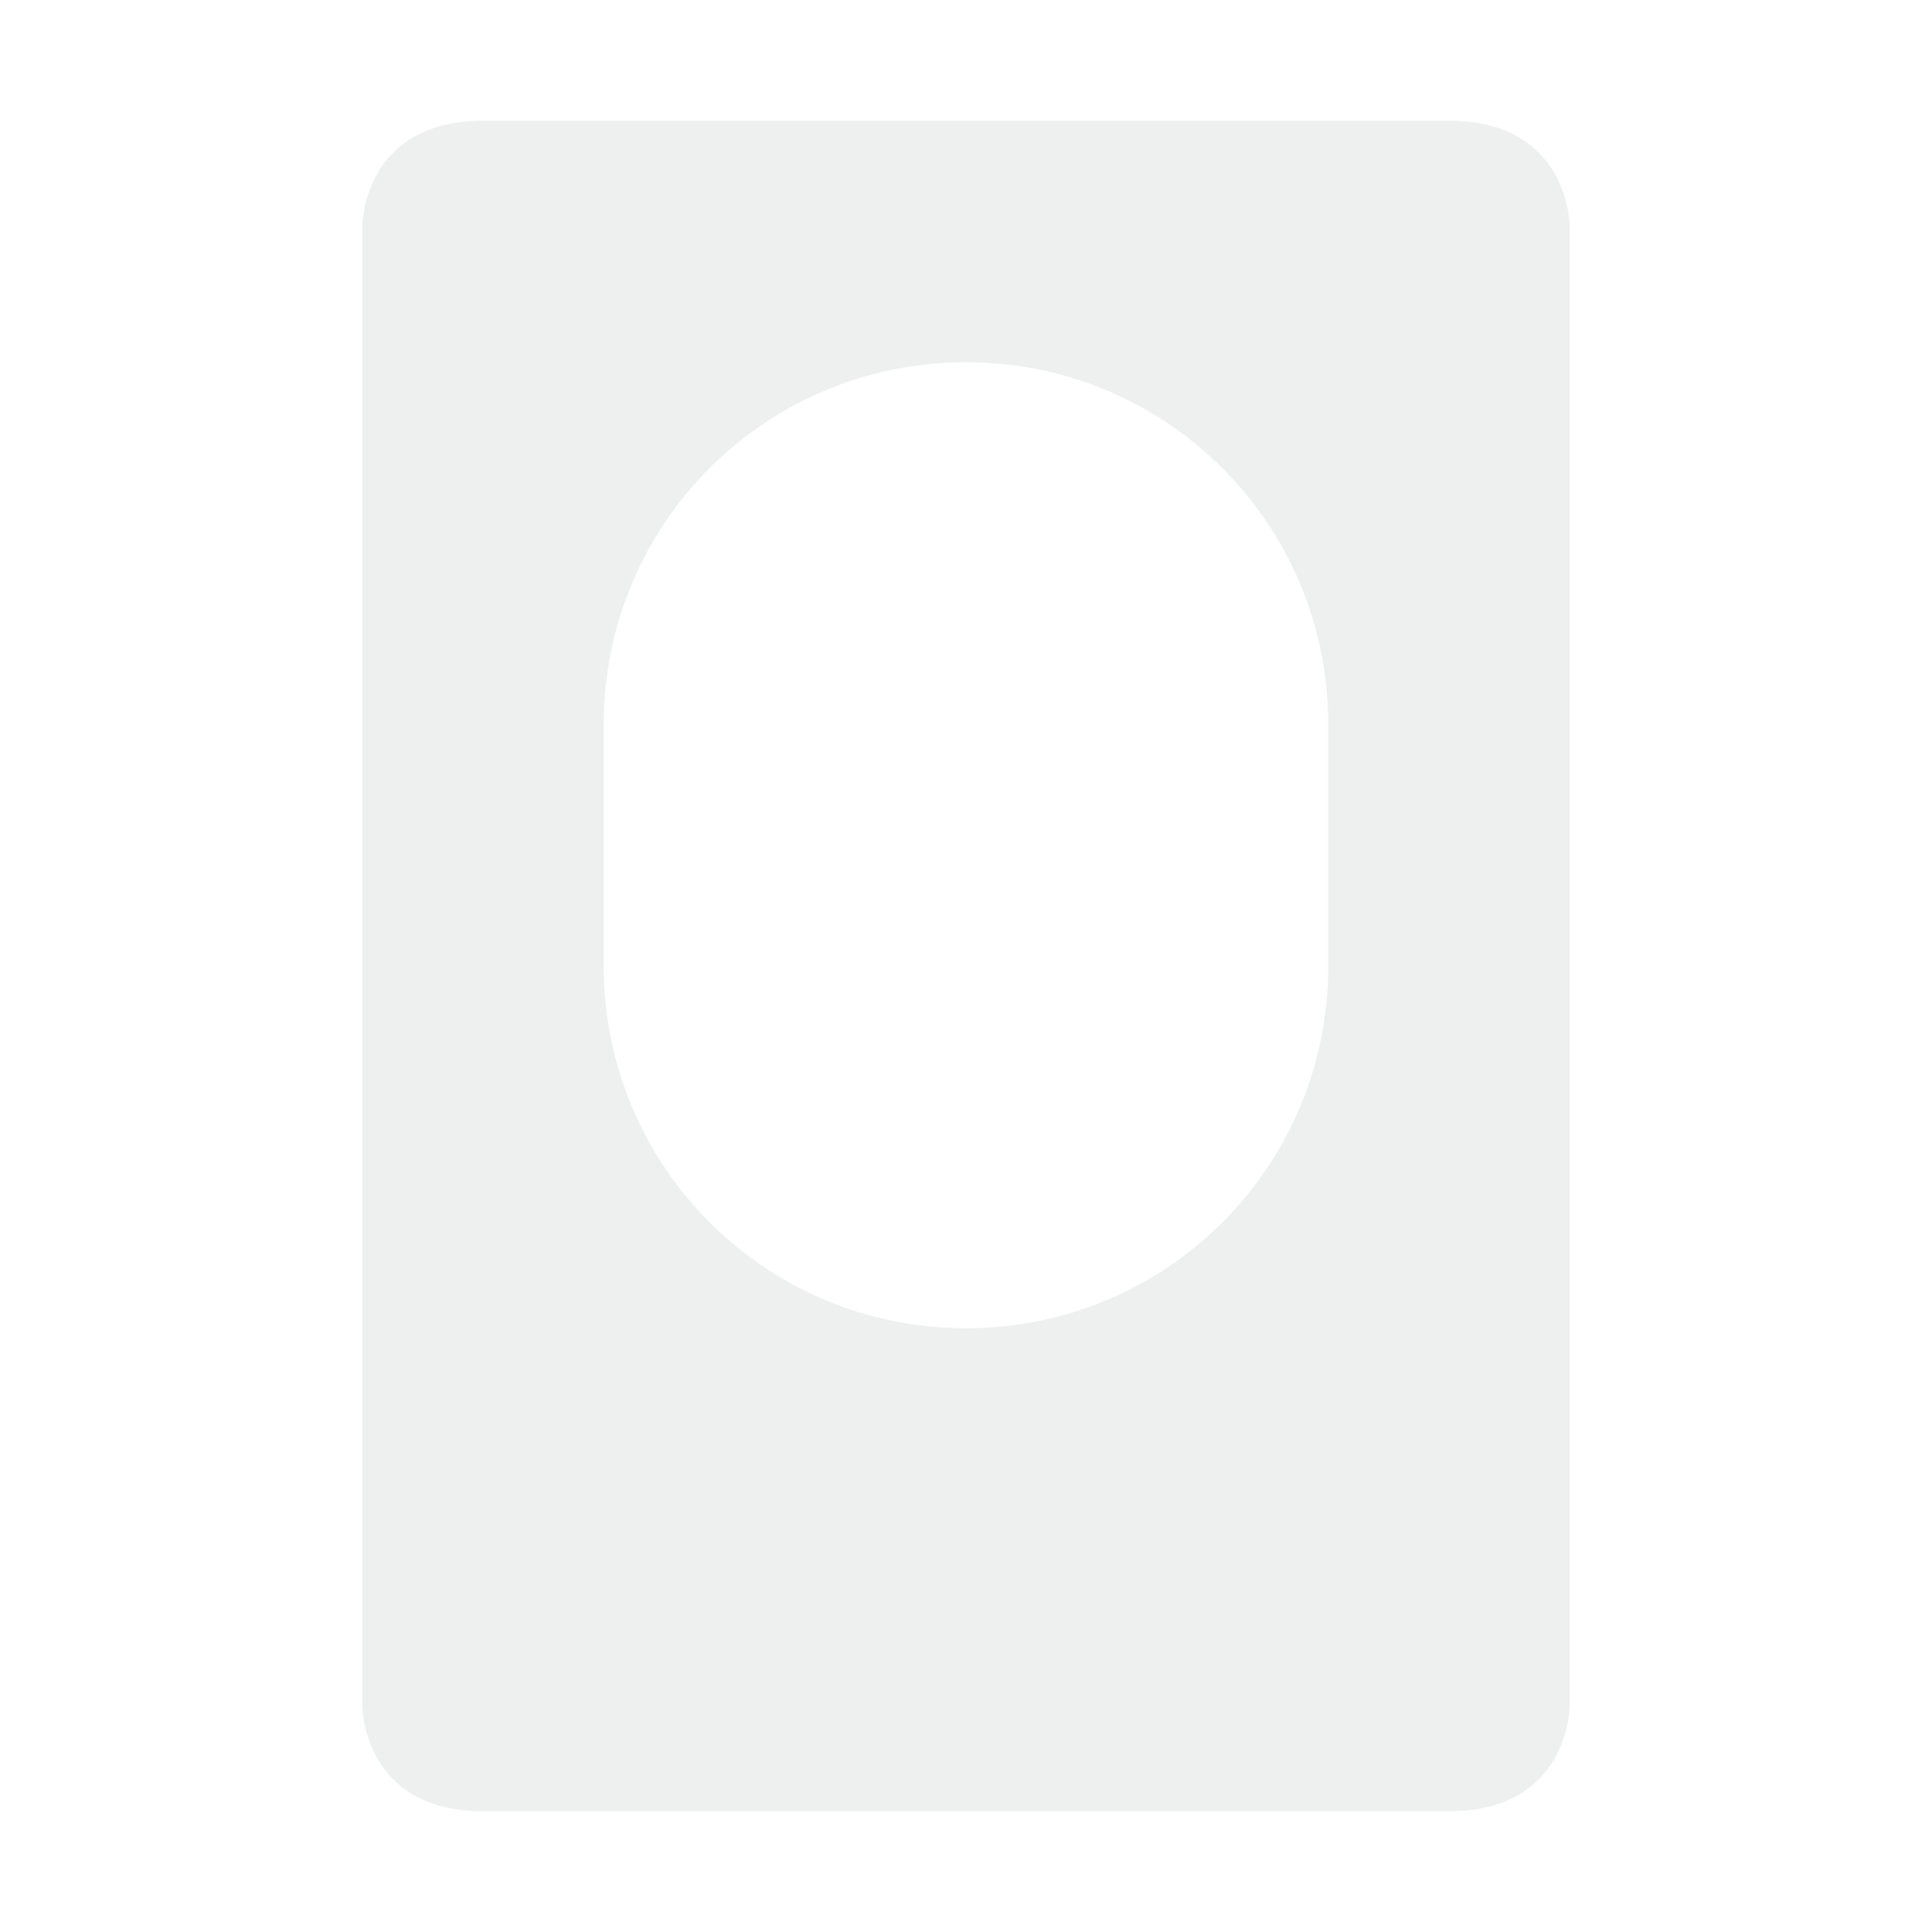
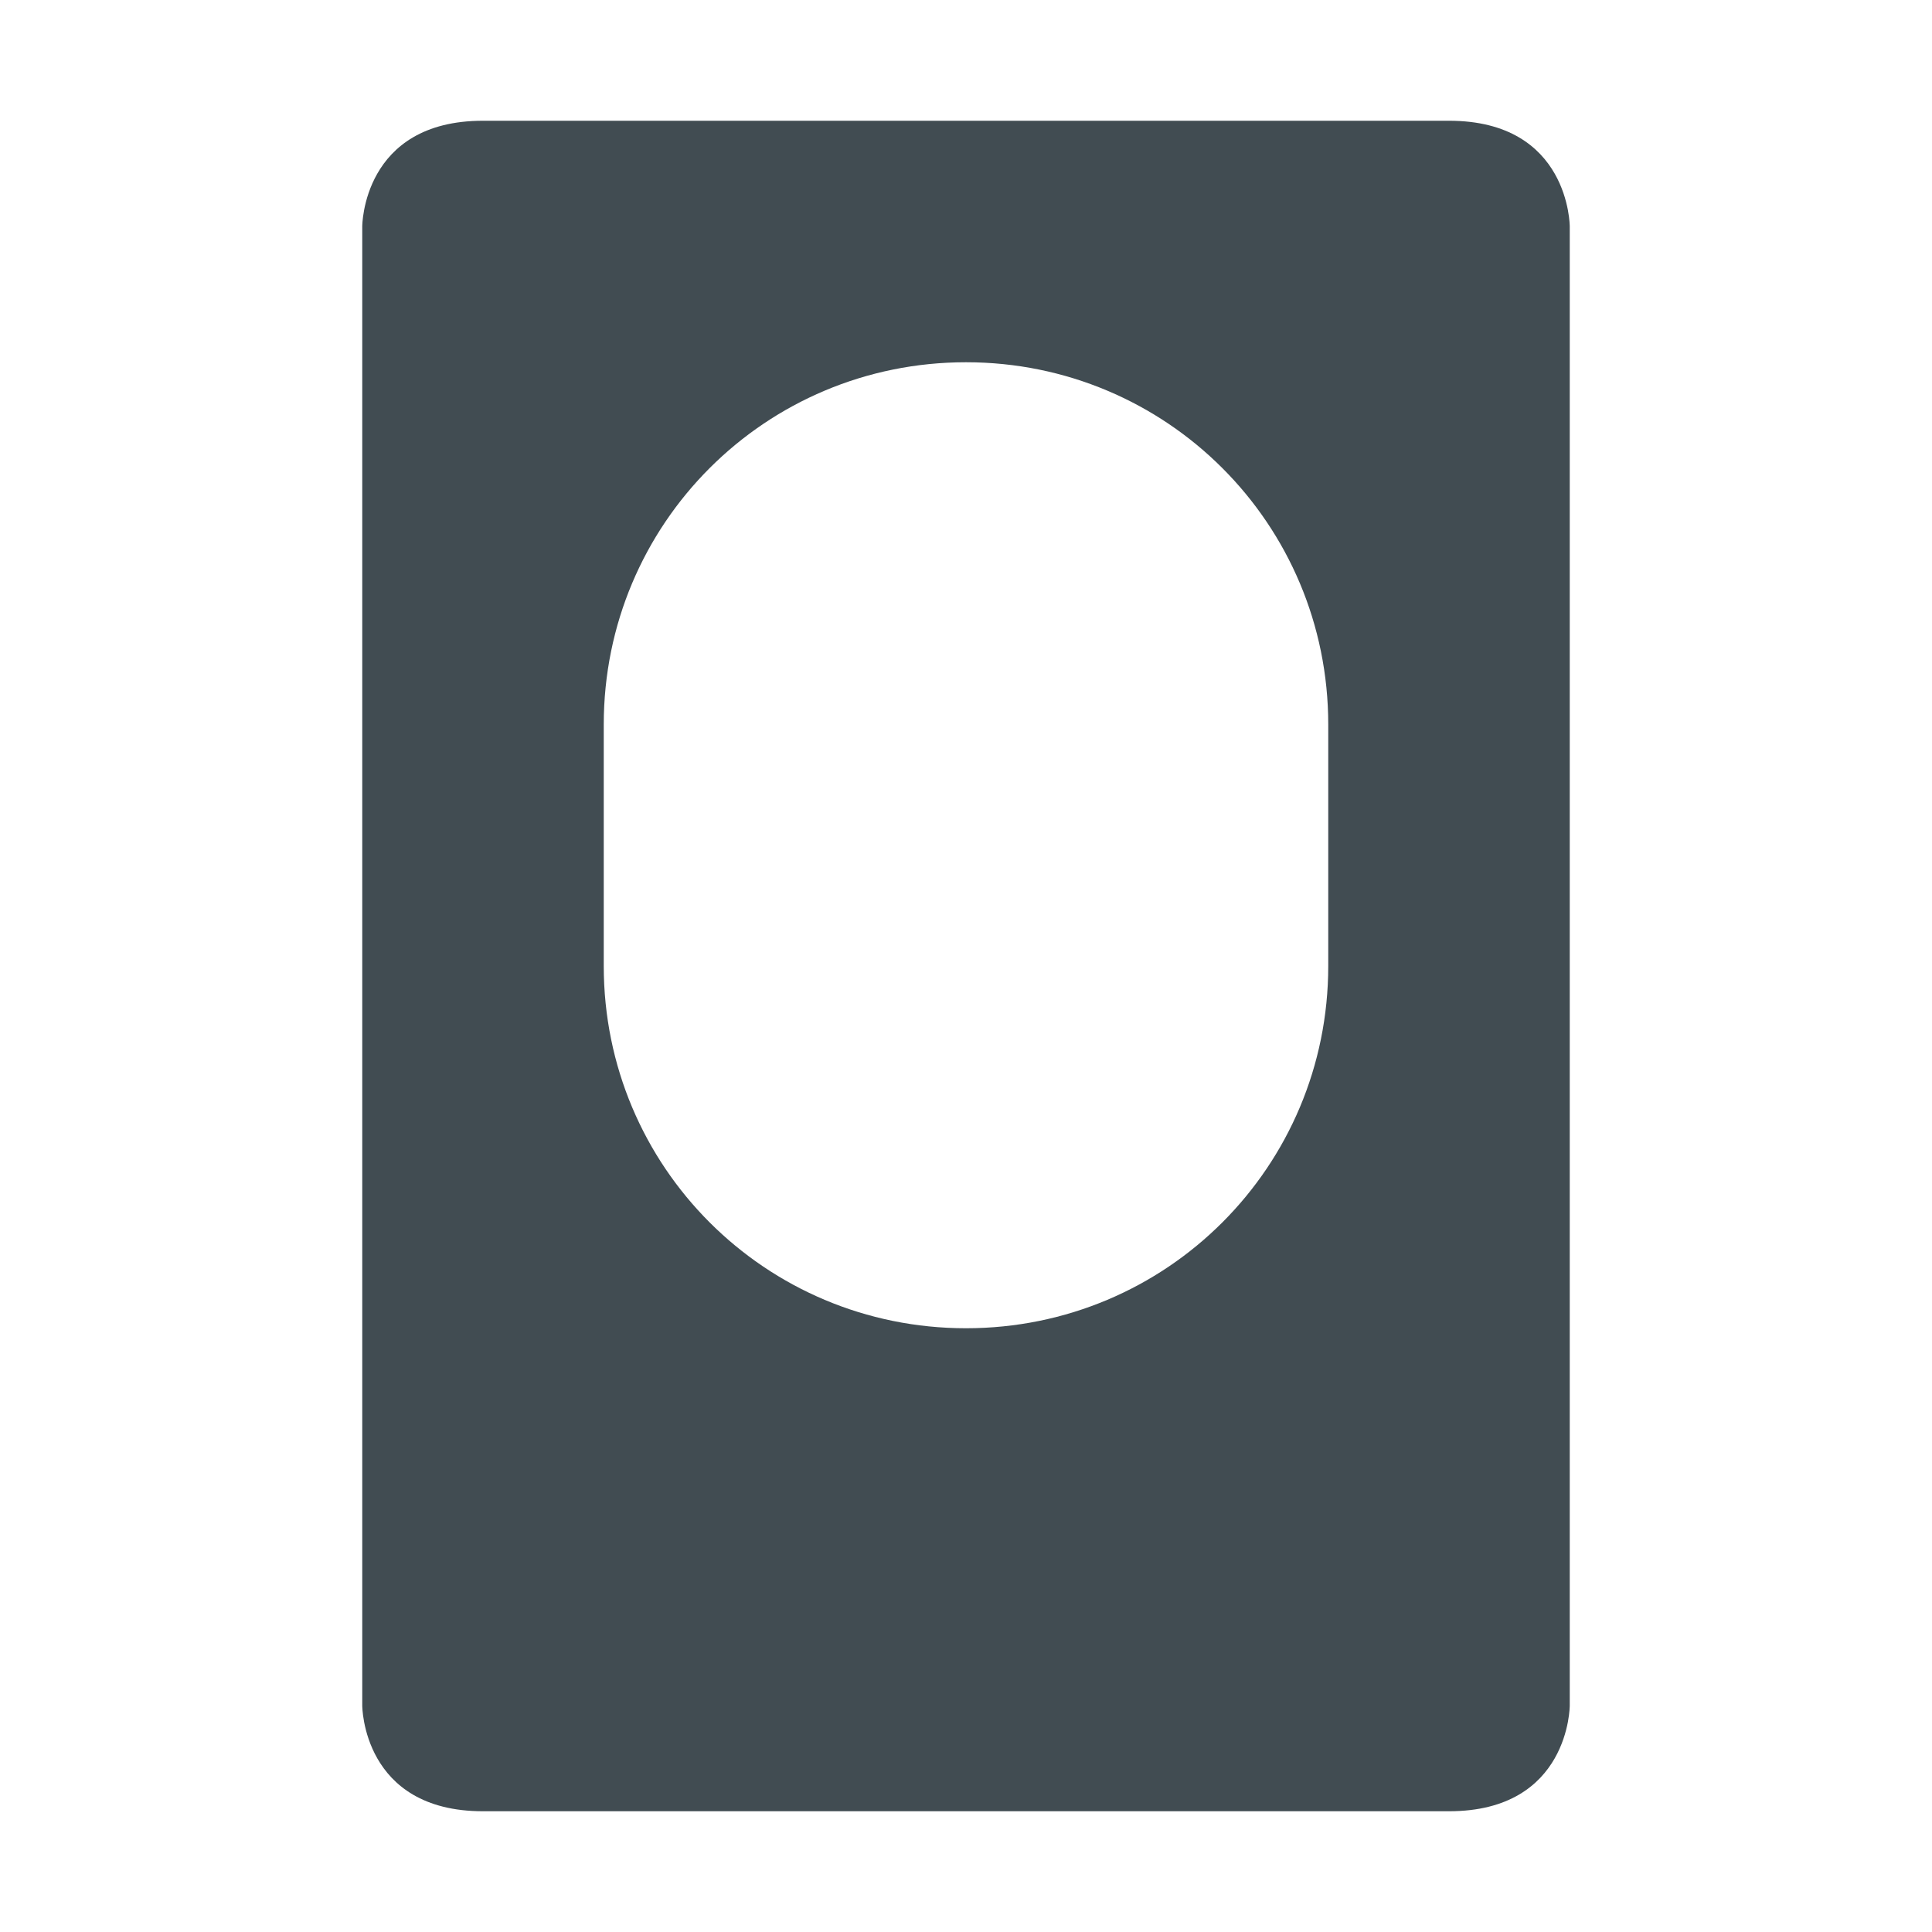
<svg xmlns="http://www.w3.org/2000/svg" width="16" height="16" viewBox="0 0 16 16" id="svg2" version="1.1">
  <defs id="defs4">
    <style type="text/css" id="current-color-scheme">
-    .ColorScheme-Text { color:#eeefef; } .ColorScheme-Highlight { color:#00bcd4; } .ColorScheme-ButtonBackground { color:#cfd8dc; }
+    .ColorScheme-Text { color:#414c52; } .ColorScheme-Highlight { color:#00bcd4; } .ColorScheme-ButtonBackground { color:#cfd8dc; }
  </style>
  </defs>
-   <path style="opacity:1;fill:#eeefef;fill-opacity:1" d="M 4 1 C 3 1 3 1.875 3 1.875 L 3 14.125 C 3 14.125 3 15 4 15 L 12 15 C 13 15 13 14.125 13 14.125 L 13 1.875 C 13 1.875 13 1 12 1 L 4 1 z M 8 3 C 9.662 3 11 4.338 11 6 L 11 8 C 11 9.662 9.662 11 8 11 C 6.338 11 5 9.662 5 8 L 5 6 C 5 4.338 6.338 3 8 3 z " id="path4149" />
+   <path style="opacity:1;fill:#414c52;fill-opacity:1" d="M 4 1 C 3 1 3 1.875 3 1.875 L 3 14.125 C 3 14.125 3 15 4 15 L 12 15 C 13 15 13 14.125 13 14.125 L 13 1.875 C 13 1.875 13 1 12 1 L 4 1 z M 8 3 C 9.662 3 11 4.338 11 6 L 11 8 C 11 9.662 9.662 11 8 11 C 6.338 11 5 9.662 5 8 L 5 6 C 5 4.338 6.338 3 8 3 z " id="path4149" />
</svg>
